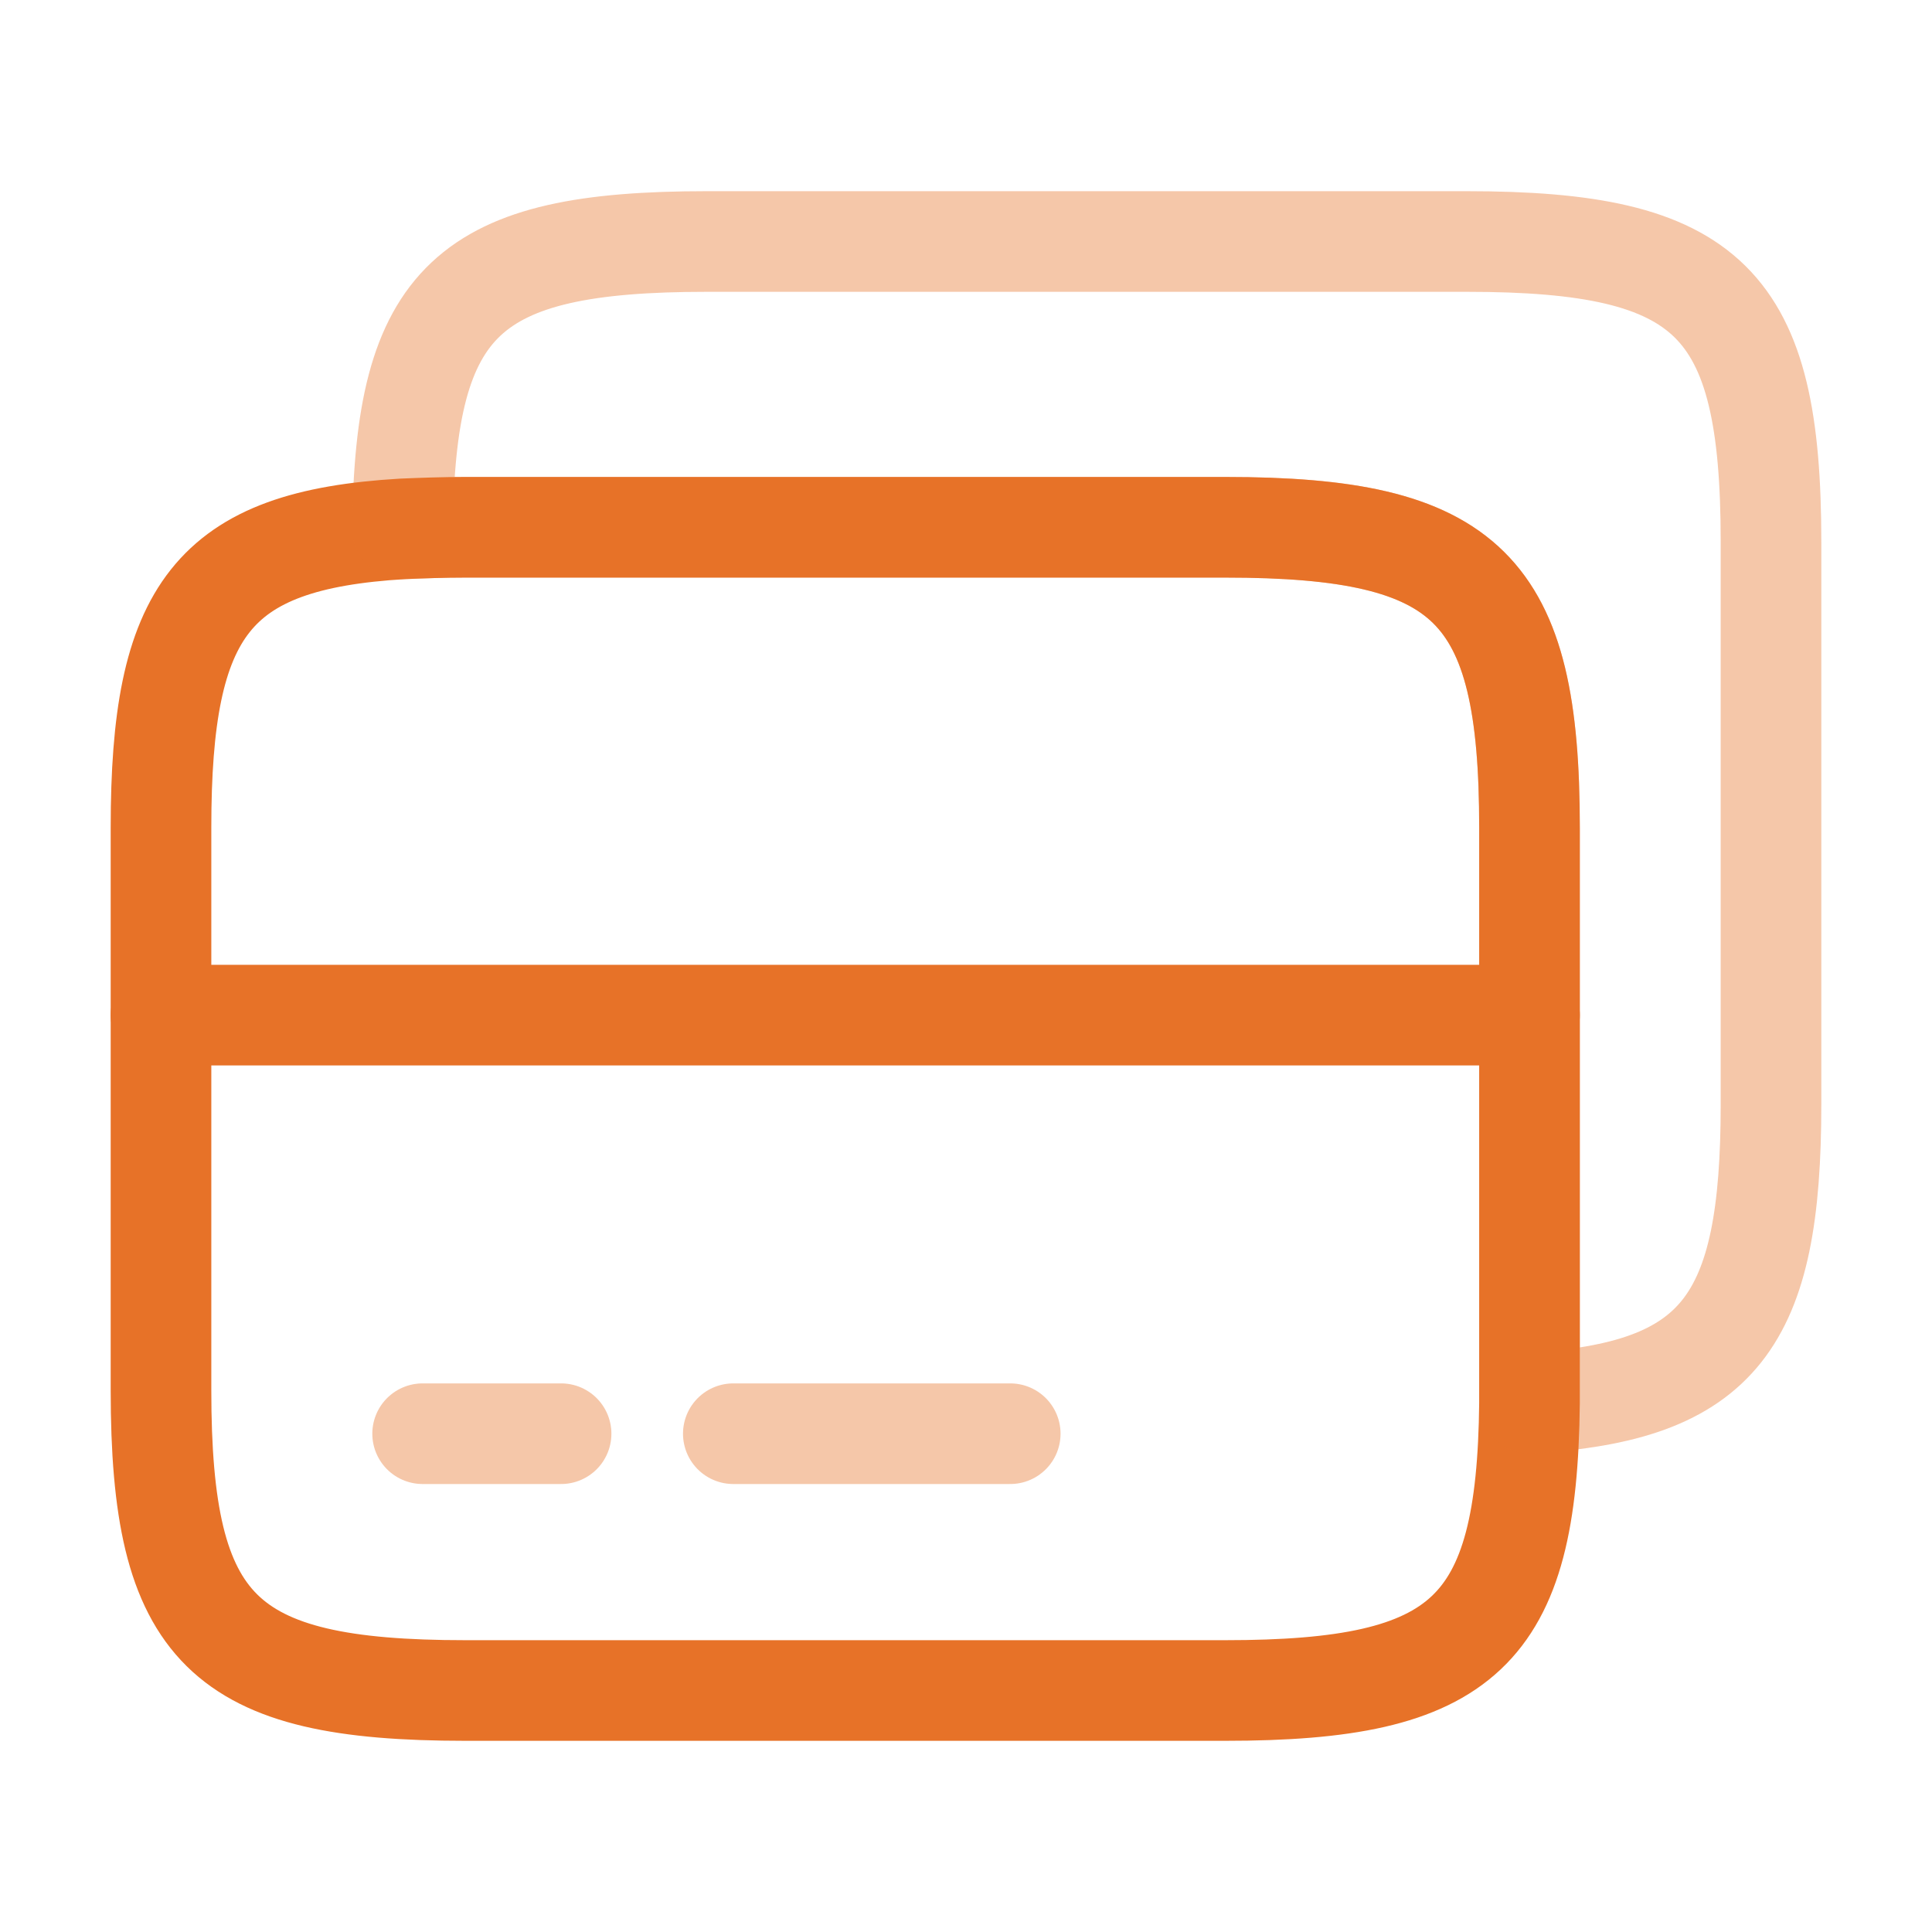
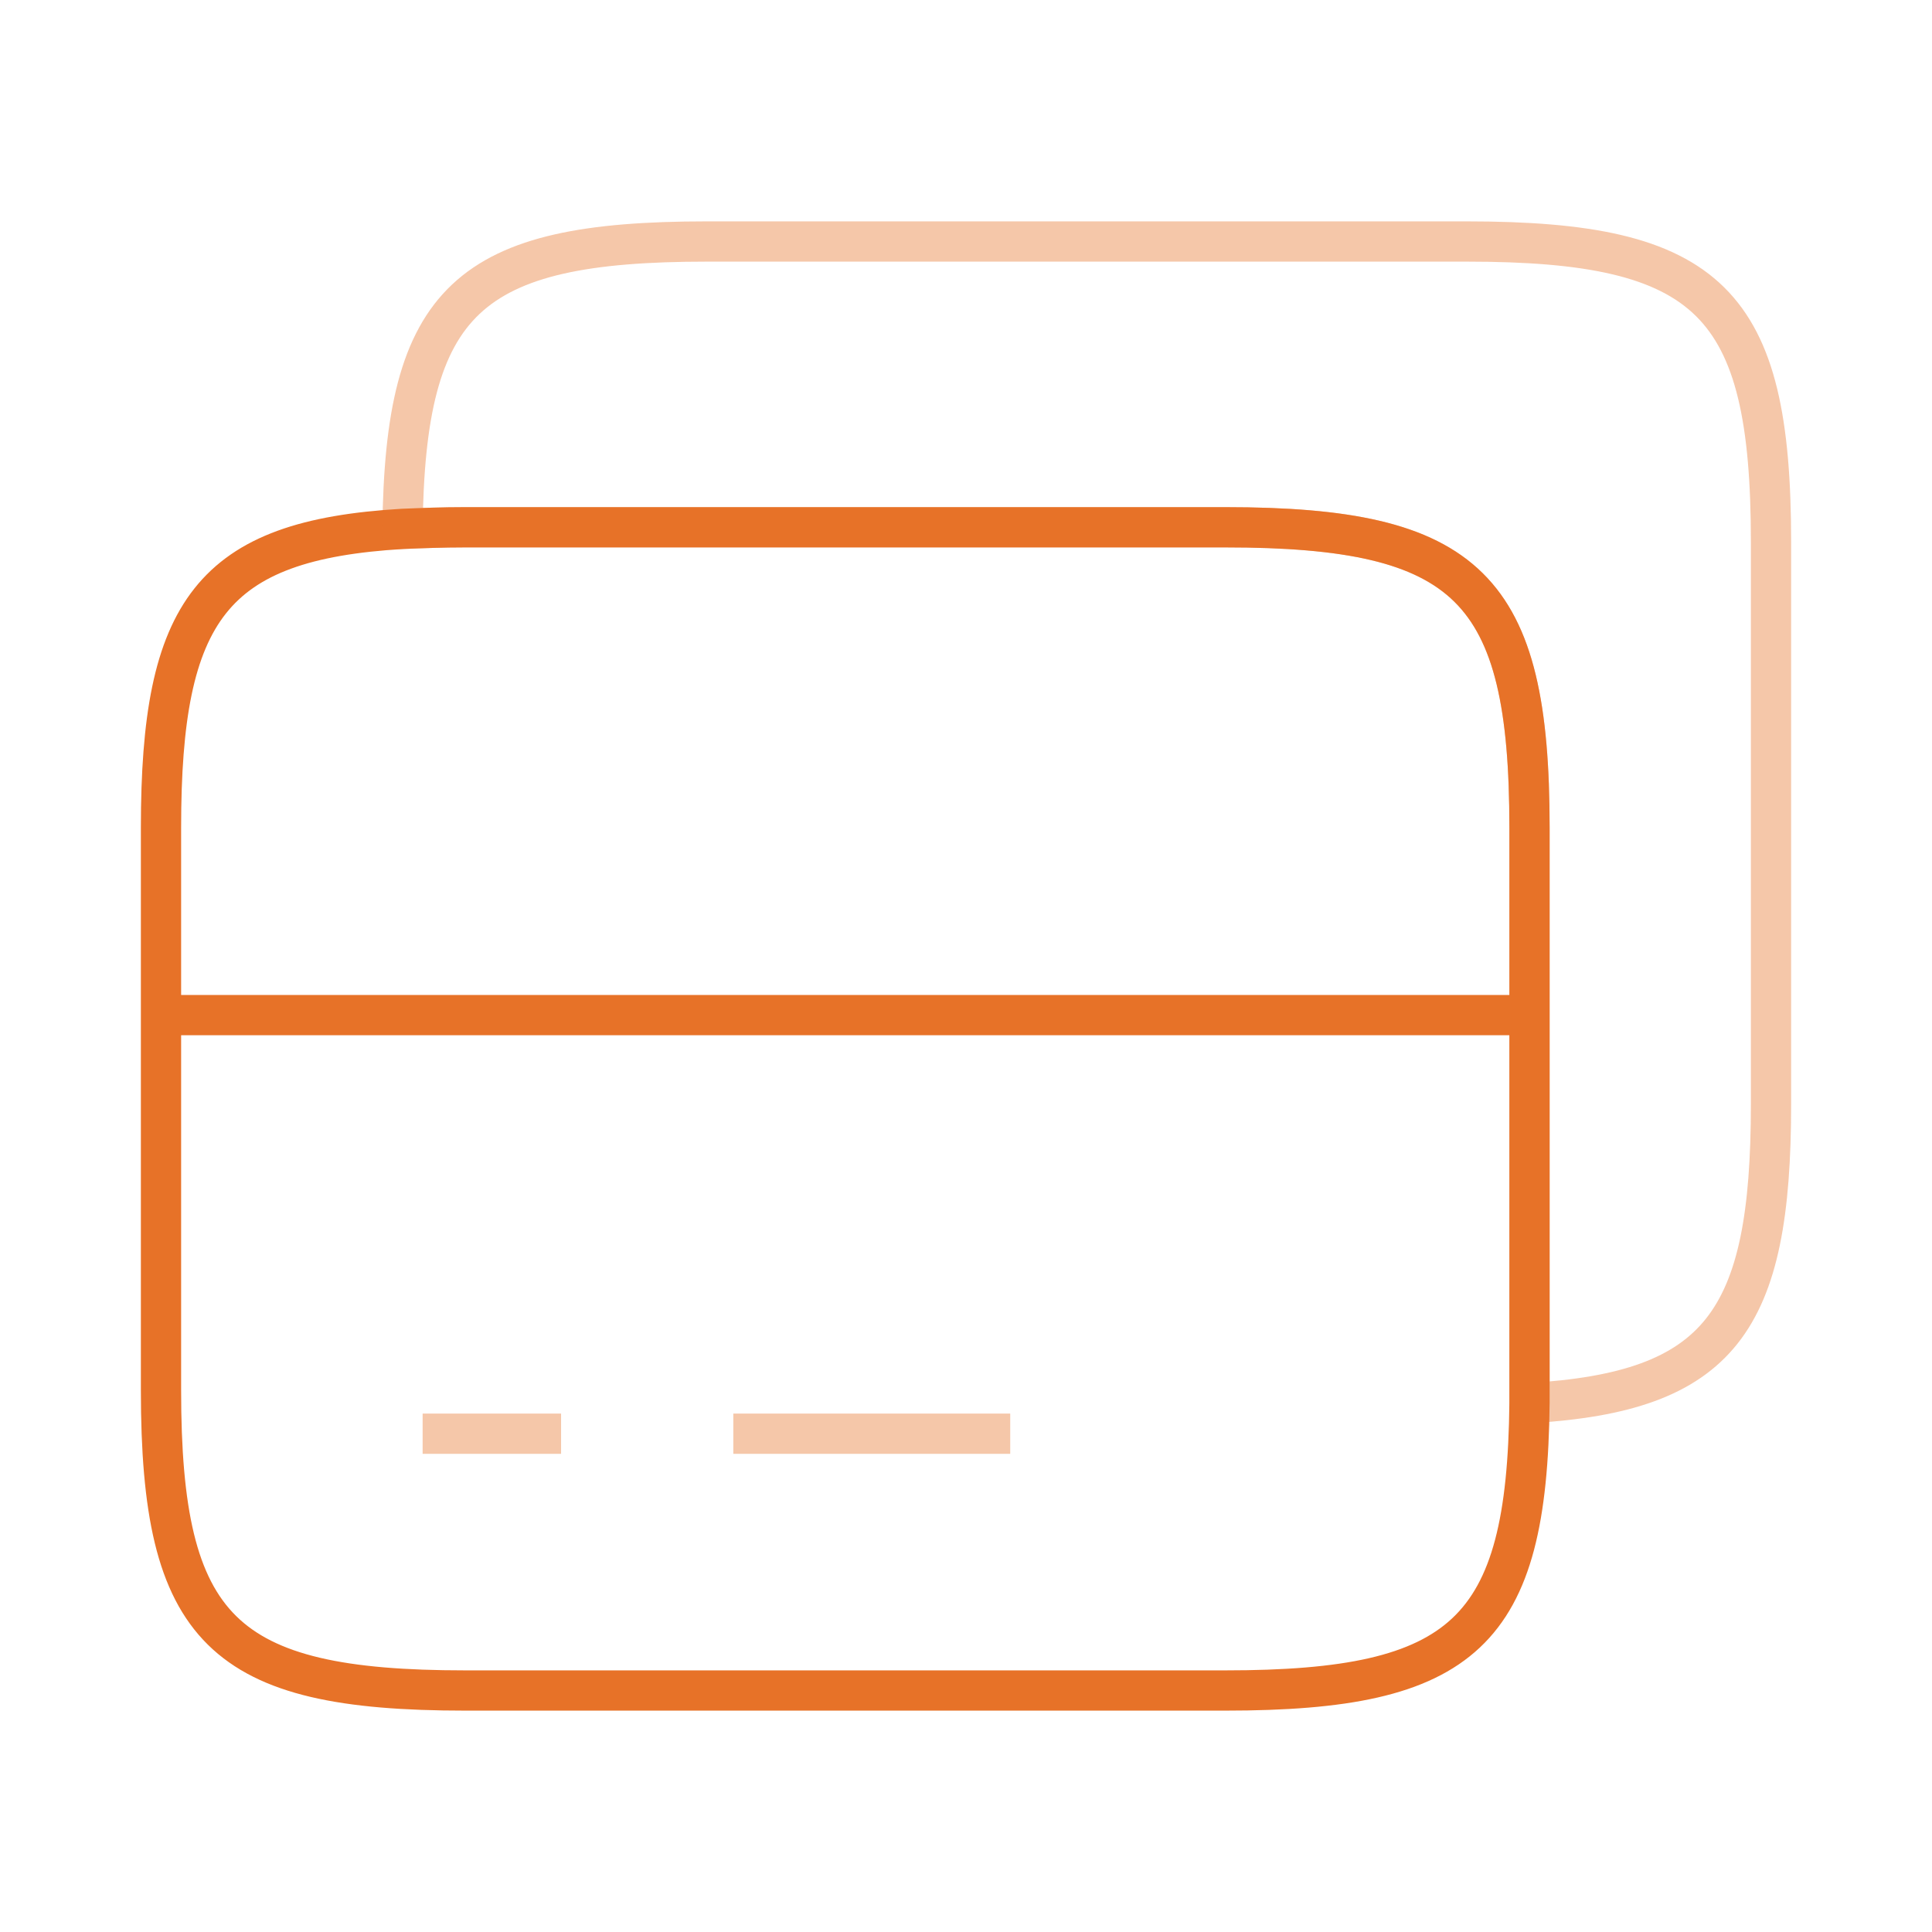
<svg xmlns="http://www.w3.org/2000/svg" width="48" height="48" viewBox="0 0 48 48" fill="none">
-   <path d="M4 25.22H38" stroke="#E77228" stroke-width="2.5" stroke-miterlimit="10" stroke-linecap="round" stroke-linejoin="round" />
-   <path d="M38 20.56V34.86C37.94 40.56 36.38 42 30.44 42H11.56C5.52 42 4 40.5 4 34.54V20.56C4 15.16 5.26 13.42 10 13.14C10.48 13.12 11 13.1 11.56 13.1H30.44C36.48 13.1 38 14.6 38 20.56Z" stroke="#E77228" stroke-width="2.5" stroke-linecap="round" stroke-linejoin="round" />
-   <path opacity="0.4" d="M44 13.46V27.44C44 32.84 42.74 34.58 38 34.86V20.56C38 14.6 36.48 13.1 30.44 13.1H11.56C11 13.1 10.48 13.12 10 13.14C10.06 7.44 11.62 6 17.56 6H36.44C42.48 6 44 7.5 44 13.46Z" stroke="#E77228" stroke-width="2.5" stroke-linecap="round" stroke-linejoin="round" />
-   <path opacity="0.4" d="M10.5 35.62H13.94" stroke="#E77228" stroke-width="2.5" stroke-miterlimit="10" stroke-linecap="round" stroke-linejoin="round" />
-   <path opacity="0.4" d="M18.219 35.62H25.099" stroke="#E77228" stroke-width="2.5" stroke-miterlimit="10" stroke-linecap="round" stroke-linejoin="round" />
+   <path d="M4 25.22H38" stroke="#E77228" strokeWidth="2.5" stroke-miterlimit="10" strokeLinecap="round" strokeLinejoin="round" />
+   <path d="M38 20.56V34.86C37.94 40.56 36.38 42 30.44 42H11.56C5.52 42 4 40.5 4 34.54V20.56C4 15.16 5.26 13.42 10 13.14C10.48 13.12 11 13.1 11.56 13.1H30.44C36.48 13.1 38 14.6 38 20.56Z" stroke="#E77228" strokeWidth="2.5" strokeLinecap="round" strokeLinejoin="round" />
+   <path opacity="0.4" d="M44 13.46V27.44C44 32.84 42.74 34.58 38 34.86V20.56C38 14.6 36.48 13.1 30.44 13.1H11.56C11 13.1 10.48 13.12 10 13.14C10.06 7.44 11.62 6 17.56 6H36.44C42.48 6 44 7.5 44 13.46Z" stroke="#E77228" strokeWidth="2.5" strokeLinecap="round" strokeLinejoin="round" />
+   <path opacity="0.4" d="M10.5 35.62H13.94" stroke="#E77228" strokeWidth="2.5" stroke-miterlimit="10" strokeLinecap="round" strokeLinejoin="round" />
+   <path opacity="0.4" d="M18.219 35.62H25.099" stroke="#E77228" strokeWidth="2.5" stroke-miterlimit="10" strokeLinecap="round" strokeLinejoin="round" />
</svg>
